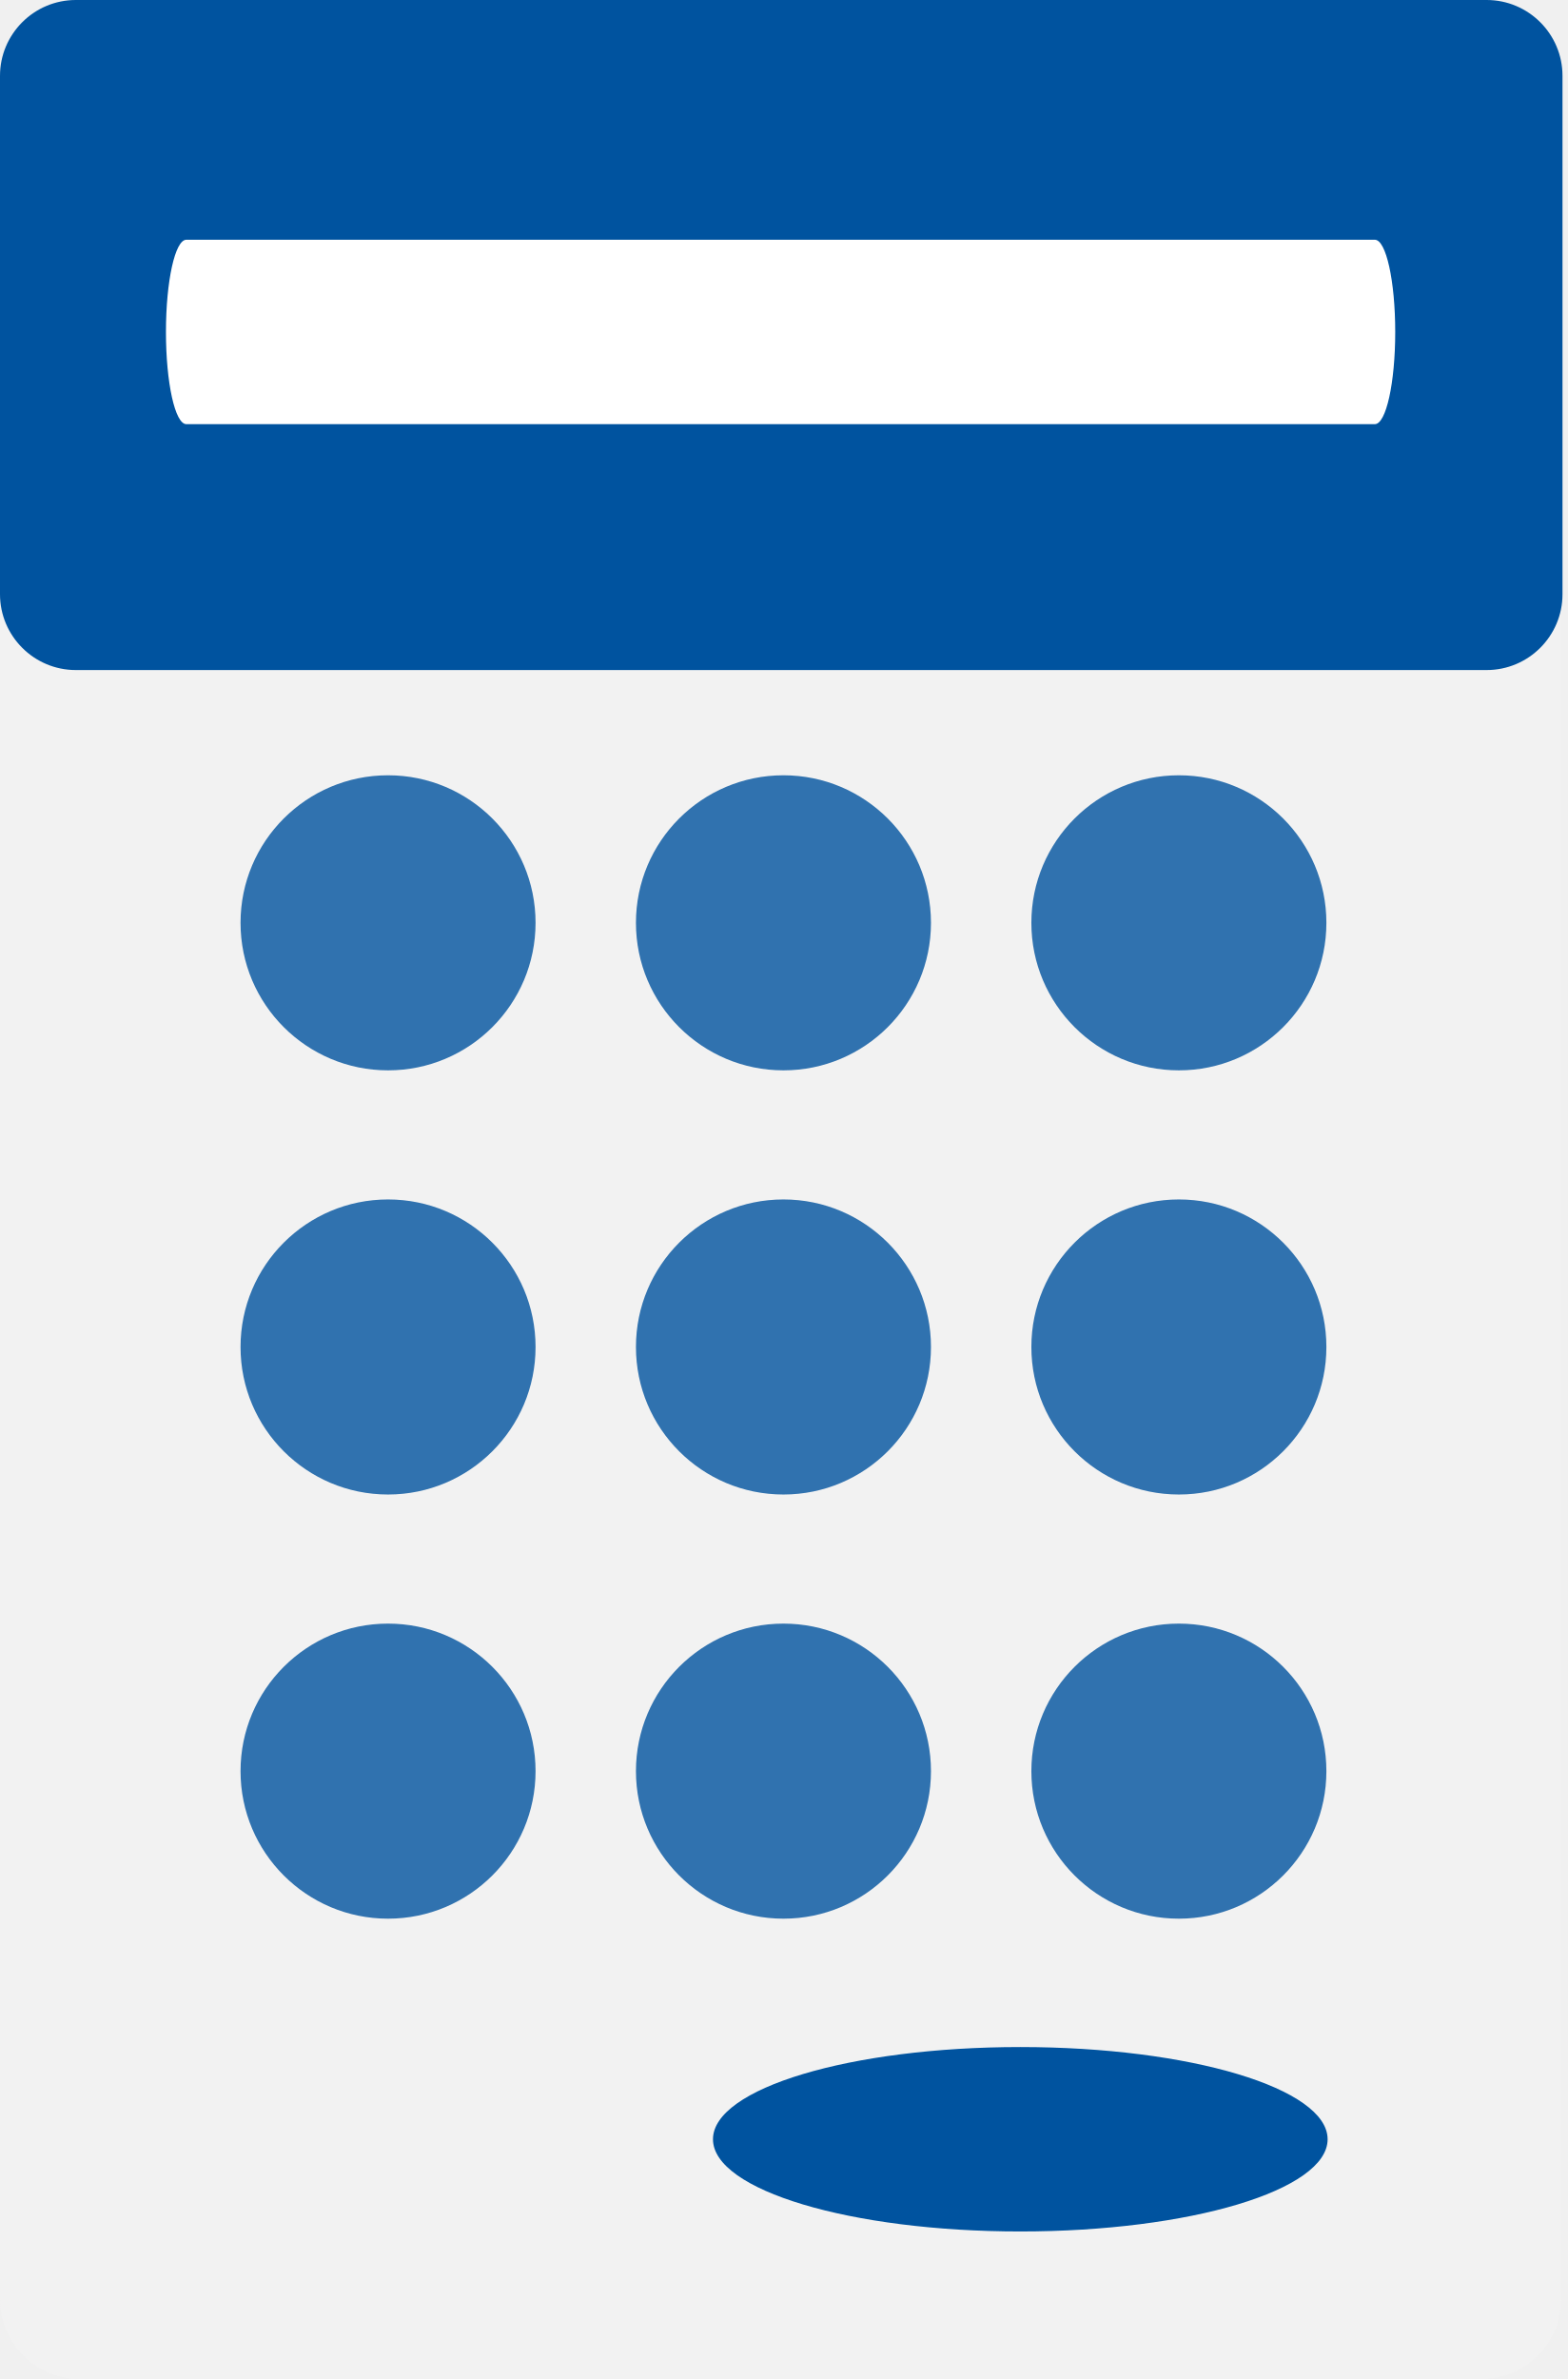
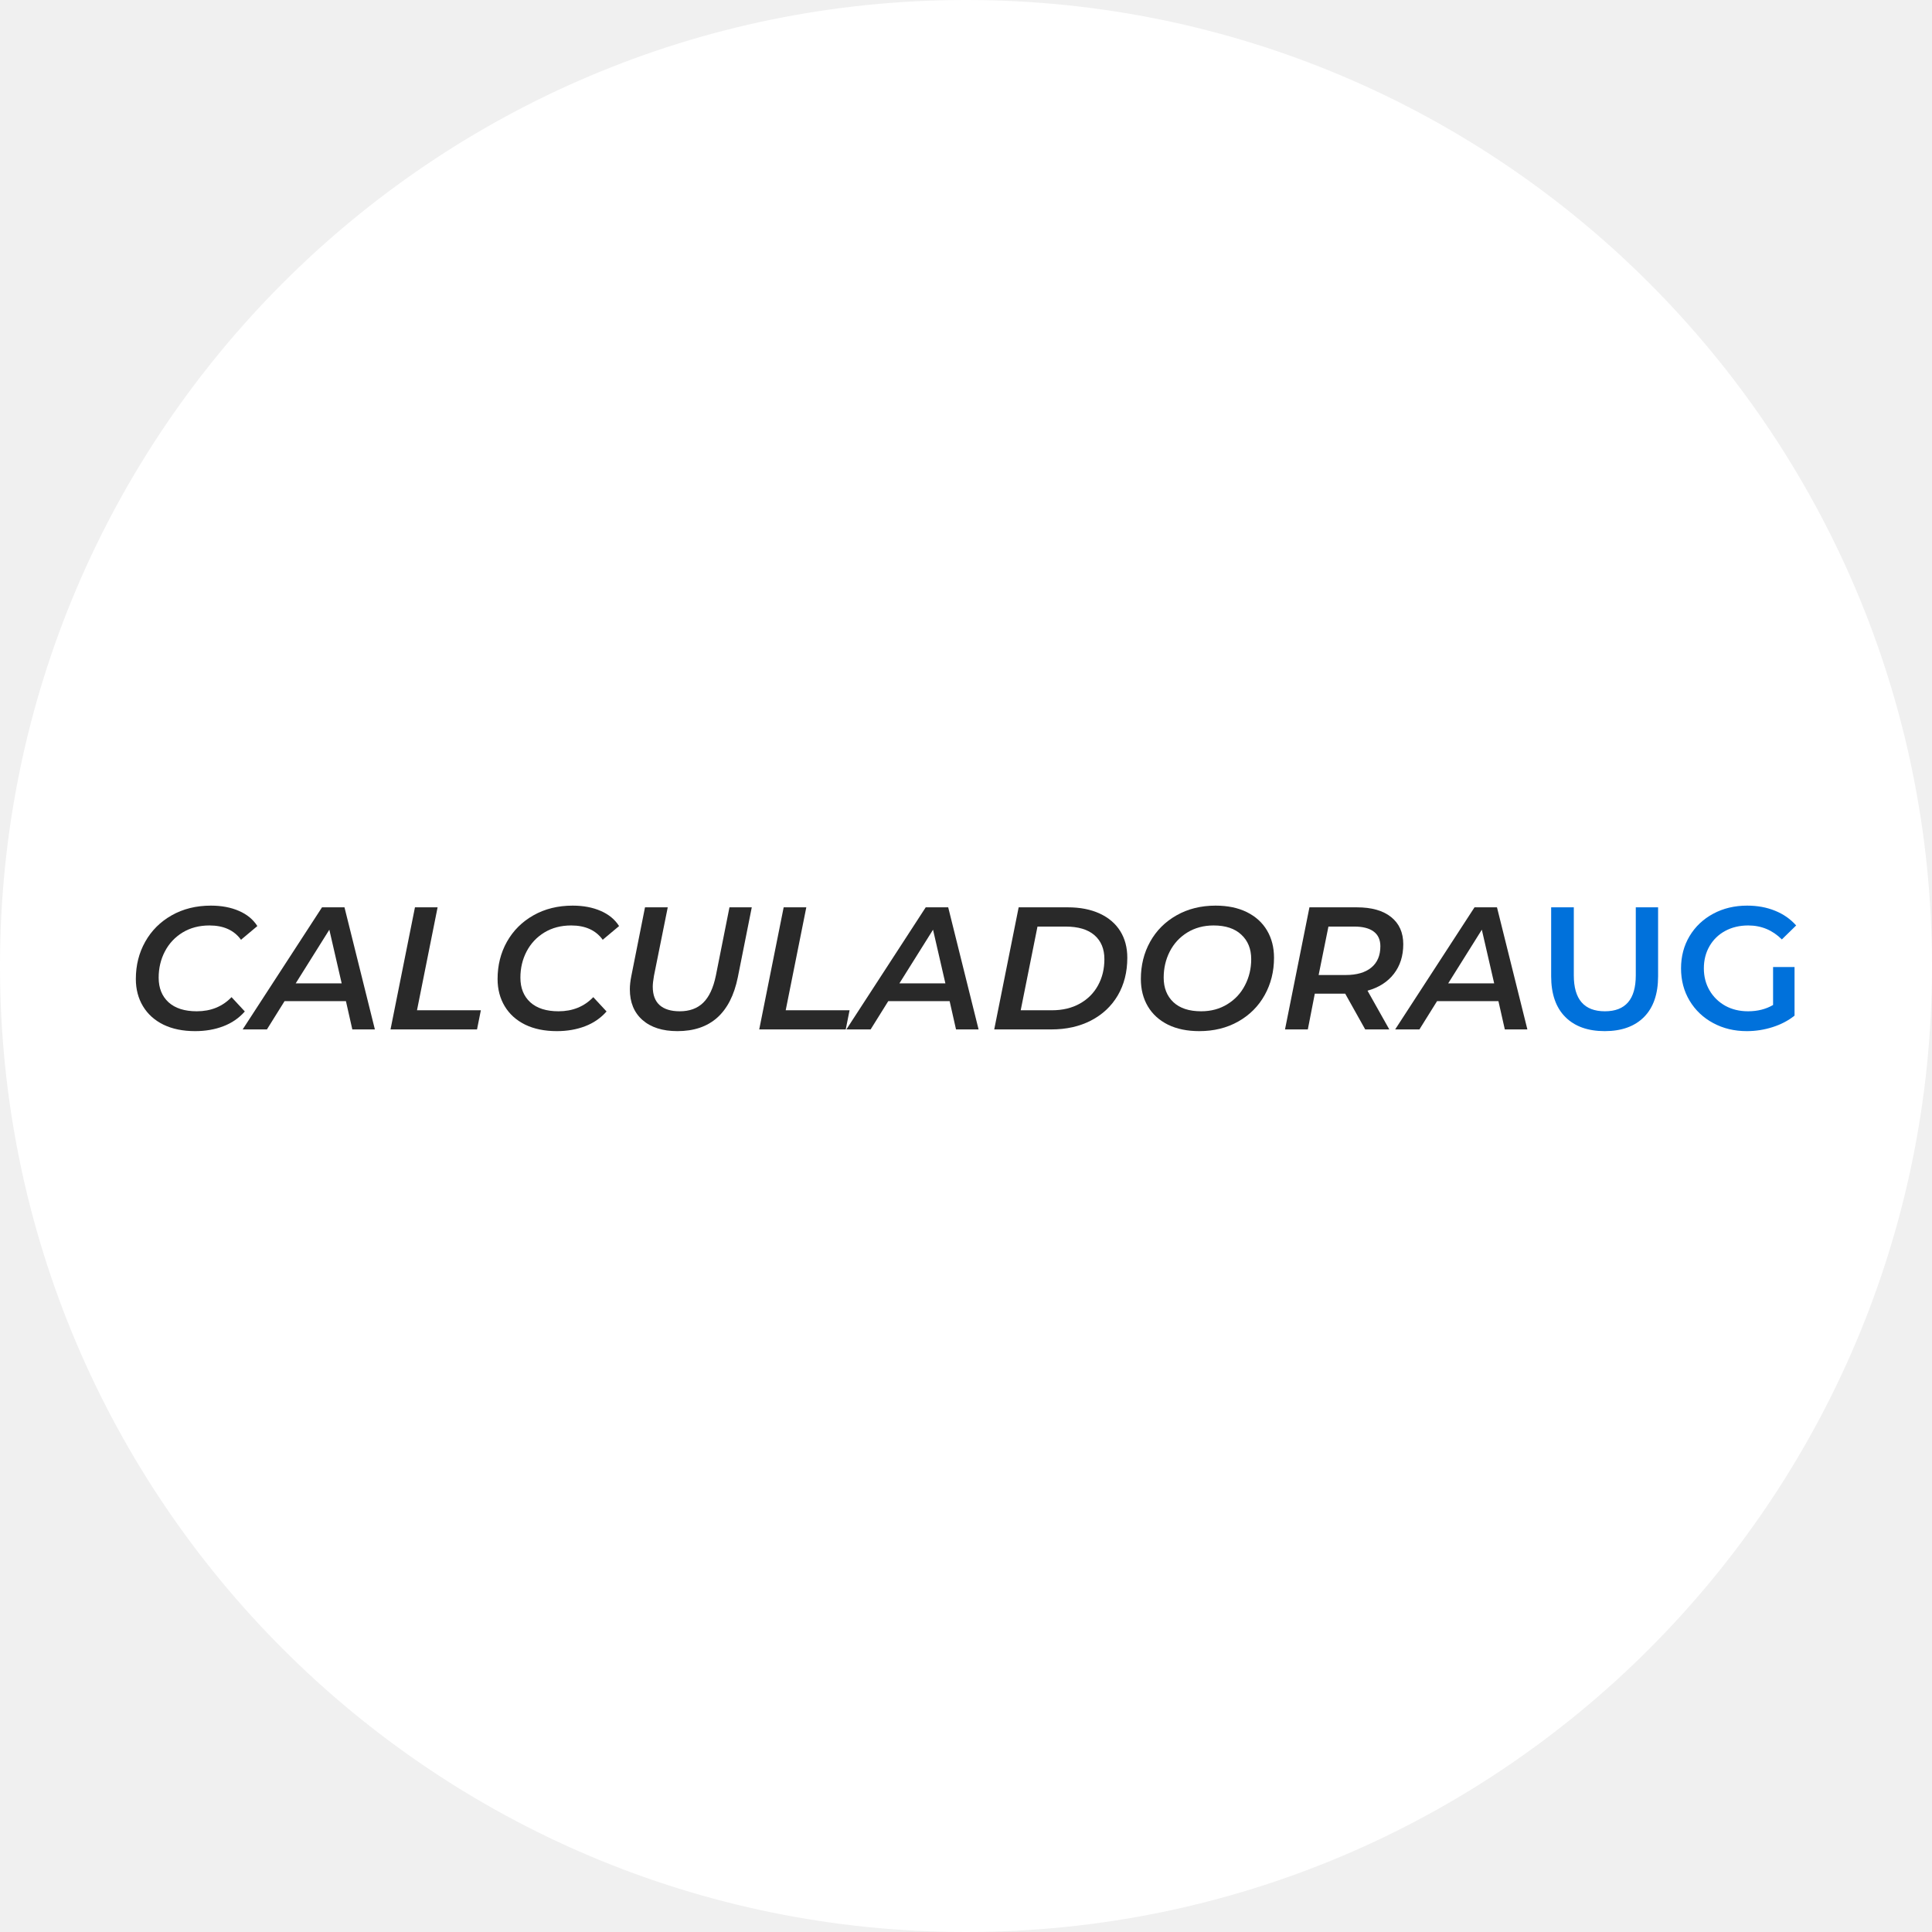
- <svg xmlns="http://www.w3.org/2000/svg" width="255" height="387" viewBox="0 0 255 387" fill="none">
-   <path d="M0 374V13C0 5.82 5.82 0 13 0H241C248.18 0 254 5.82 254 13V374C254 381.18 248.18 387 241 387H13C5.82 387 0 381.18 0 374Z" fill="#F2F2F2" />
-   <path d="M63.134 174.118C76.389 174.118 87.134 163.373 87.134 150.118C87.134 136.863 76.389 126.118 63.134 126.118C49.879 126.118 39.134 136.863 39.134 150.118C39.134 163.373 49.879 174.118 63.134 174.118Z" fill="#00539F" fill-opacity="0.8" />
-   <path d="M191.801 174.118C205.056 174.118 215.801 163.373 215.801 150.118C215.801 136.863 205.056 126.118 191.801 126.118C178.546 126.118 167.801 136.863 167.801 150.118C167.801 163.373 178.546 174.118 191.801 174.118Z" fill="#00539F" fill-opacity="0.8" />
-   <path d="M127.467 174.118C140.722 174.118 151.467 163.373 151.467 150.118C151.467 136.863 140.722 126.118 127.467 126.118C114.213 126.118 103.467 136.863 103.467 150.118C103.467 163.373 114.213 174.118 127.467 174.118Z" fill="#00539F" fill-opacity="0.8" />
-   <path d="M63.134 243.118C76.389 243.118 87.134 232.373 87.134 219.118C87.134 205.863 76.389 195.118 63.134 195.118C49.879 195.118 39.134 205.863 39.134 219.118C39.134 232.373 49.879 243.118 63.134 243.118Z" fill="#00539F" fill-opacity="0.8" />
-   <path d="M191.801 243.118C205.056 243.118 215.801 232.373 215.801 219.118C215.801 205.863 205.056 195.118 191.801 195.118C178.546 195.118 167.801 205.863 167.801 219.118C167.801 232.373 178.546 243.118 191.801 243.118Z" fill="#00539F" fill-opacity="0.8" />
-   <path d="M127.467 243.118C140.722 243.118 151.467 232.373 151.467 219.118C151.467 205.863 140.722 195.118 127.467 195.118C114.213 195.118 103.467 205.863 103.467 219.118C103.467 232.373 114.213 243.118 127.467 243.118Z" fill="#00539F" fill-opacity="0.8" />
-   <path d="M63.134 312.118C76.389 312.118 87.134 301.373 87.134 288.118C87.134 274.863 76.389 264.118 63.134 264.118C49.879 264.118 39.134 274.863 39.134 288.118C39.134 301.373 49.879 312.118 63.134 312.118Z" fill="#00539F" fill-opacity="0.8" />
-   <path d="M166 363C193.614 363 216 356.284 216 348C216 339.716 193.614 333 166 333C138.386 333 116 339.716 116 348C116 356.284 138.386 363 166 363Z" fill="#00539F" />
-   <path d="M191.801 312.118C205.056 312.118 215.801 301.373 215.801 288.118C215.801 274.863 205.056 264.118 191.801 264.118C178.546 264.118 167.801 274.863 167.801 288.118C167.801 301.373 178.546 312.118 191.801 312.118Z" fill="#00539F" fill-opacity="0.8" />
-   <path d="M127.467 312.118C140.722 312.118 151.467 301.373 151.467 288.118C151.467 274.863 140.722 264.118 127.467 264.118C114.213 264.118 103.467 274.863 103.467 288.118C103.467 301.373 114.213 312.118 127.467 312.118Z" fill="#00539F" fill-opacity="0.8" />
-   <path d="M241.874 0H12.34C5.534 0 0 5.534 0 12.34V96.66C0 103.466 5.534 109 12.34 109H241.874C248.68 109 254.214 103.466 254.214 96.66V12.34C254.214 5.534 248.68 0 241.874 0Z" fill="#00539F" />
-   <path d="M223.682 39H30.317C28.485 39 27 45.716 27 54C27 62.284 28.485 69 30.317 69H223.682C225.515 69 227 62.284 227 54C227 45.716 225.515 39 223.682 39Z" fill="white" />
+ <svg xmlns="http://www.w3.org/2000/svg" width="128" height="128" viewBox="0 0 128 128" fill="none">
+   <rect width="128" height="128" rx="64" fill="white" />
+   <path d="M12.926 68.315C12.117 68.315 11.417 68.172 10.828 67.886C10.241 67.597 9.79 67.191 9.474 66.668C9.158 66.142 9 65.539 9 64.862C9 63.953 9.206 63.129 9.621 62.392C10.038 61.651 10.622 61.069 11.375 60.643C12.131 60.214 12.997 60 13.975 60C14.678 60 15.297 60.117 15.831 60.35C16.364 60.58 16.77 60.914 17.05 61.354L15.967 62.262C15.511 61.63 14.813 61.314 13.874 61.314C13.204 61.314 12.613 61.469 12.102 61.777C11.595 62.086 11.201 62.505 10.924 63.035C10.649 63.562 10.512 64.141 10.512 64.772C10.512 65.458 10.729 66.001 11.166 66.403C11.606 66.802 12.229 67 13.039 67C13.971 67 14.738 66.689 15.34 66.064L16.22 67.012C15.833 67.452 15.357 67.779 14.793 67.993C14.232 68.208 13.61 68.315 12.926 68.315Z" fill="#292929" />
+   <path d="M22.919 66.329H18.852L17.684 68.202H16.077L21.334 60.113H22.823L24.837 68.202H23.342L22.919 66.329ZM22.637 65.15L21.819 61.596L19.591 65.15H22.637Z" fill="#292929" />
+   <path d="M27.492 60.113H28.992L27.627 66.933H31.858L31.604 68.202H25.873L27.492 60.113Z" fill="#292929" />
+   <path d="M36.892 68.315C36.083 68.315 35.383 68.172 34.794 67.886C34.207 67.597 33.756 67.191 33.44 66.668C33.124 66.142 32.966 65.539 32.966 64.862C32.966 63.953 33.172 63.129 33.586 62.392C34.004 61.651 34.588 61.069 35.341 60.643C36.097 60.214 36.963 60 37.941 60C38.644 60 39.263 60.117 39.797 60.35C40.33 60.58 40.736 60.914 41.016 61.354L39.932 62.262C39.477 61.63 38.779 61.314 37.84 61.314C37.17 61.314 36.579 61.469 36.069 61.777C35.561 62.086 35.167 62.505 34.889 63.035C34.614 63.562 34.478 64.141 34.478 64.772C34.478 65.458 34.695 66.001 35.132 66.403C35.572 66.802 36.195 67 37.005 67C37.937 67 38.704 66.689 39.306 66.064L40.186 67.012C39.799 67.452 39.323 67.779 38.759 67.993C38.198 68.208 37.576 68.315 36.892 68.315Z" fill="#292929" />
+   <path d="M44.883 68.315C43.897 68.315 43.124 68.069 42.564 67.576C42.007 67.084 41.729 66.407 41.729 65.545C41.729 65.29 41.76 65.001 41.825 64.676L42.733 60.113H44.24L43.326 64.654C43.272 64.963 43.247 65.201 43.247 65.37C43.247 65.912 43.399 66.321 43.704 66.594C44.011 66.865 44.455 67 45.035 67C45.681 67 46.198 66.813 46.586 66.436C46.977 66.057 47.258 65.459 47.427 64.642L48.329 60.113H49.807L48.882 64.75C48.641 65.934 48.185 66.826 47.517 67.424C46.847 68.019 45.968 68.315 44.883 68.315Z" fill="#292929" />
+   <path d="M51.92 60.113H53.42L52.055 66.933H56.286L56.032 68.202H50.301L51.92 60.113Z" fill="#292929" />
+   <path d="M62.916 66.329H58.849L57.681 68.202H56.074L61.331 60.113H62.821L64.834 68.202H63.339L62.916 66.329ZM62.634 65.15L61.816 61.596L59.588 65.15H62.634Z" fill="#292929" />
+   <path d="M67.489 60.113H70.755C71.563 60.113 72.264 60.251 72.859 60.525C73.453 60.8 73.905 61.187 74.219 61.687C74.53 62.187 74.687 62.775 74.687 63.452C74.687 64.4 74.475 65.233 74.055 65.951C73.633 66.666 73.041 67.22 72.278 67.615C71.518 68.007 70.642 68.202 69.649 68.202H65.87L67.489 60.113ZM69.694 66.933C70.401 66.933 71.016 66.786 71.539 66.493C72.065 66.199 72.467 65.797 72.746 65.286C73.028 64.775 73.169 64.195 73.169 63.548C73.169 62.868 72.949 62.338 72.509 61.957C72.072 61.578 71.435 61.388 70.597 61.388H68.736L67.624 66.933H69.694Z" fill="#292929" />
+   <path d="M79.455 68.315C78.654 68.315 77.961 68.172 77.379 67.886C76.799 67.597 76.355 67.192 76.047 66.673C75.739 66.151 75.585 65.548 75.585 64.862C75.585 63.953 75.789 63.129 76.2 62.392C76.613 61.651 77.195 61.069 77.948 60.643C78.704 60.214 79.567 60 80.538 60C81.339 60 82.03 60.145 82.614 60.434C83.196 60.725 83.64 61.128 83.945 61.647C84.252 62.166 84.407 62.768 84.407 63.452C84.407 64.363 84.2 65.188 83.787 65.929C83.376 66.666 82.794 67.249 82.038 67.677C81.285 68.103 80.425 68.315 79.455 68.315ZM79.579 67C80.233 67 80.811 66.845 81.316 66.532C81.824 66.221 82.213 65.802 82.484 65.274C82.757 64.748 82.896 64.173 82.896 63.548C82.896 62.868 82.677 62.327 82.241 61.924C81.808 61.517 81.195 61.314 80.402 61.314C79.748 61.314 79.167 61.471 78.659 61.782C78.154 62.096 77.768 62.516 77.497 63.046C77.229 63.574 77.097 64.149 77.097 64.772C77.097 65.449 77.311 65.991 77.74 66.397C78.171 66.8 78.785 67 79.579 67Z" fill="#292929" />
+   <path d="M92.97 62.555C92.97 63.331 92.762 63.987 92.344 64.524C91.927 65.058 91.346 65.429 90.601 65.635L92.045 68.202H90.449L89.123 65.833H87.109L86.647 68.202H85.135L86.754 60.113H89.896C90.873 60.113 91.629 60.327 92.164 60.756C92.701 61.185 92.97 61.785 92.97 62.555ZM89.157 64.597C89.886 64.597 90.45 64.434 90.849 64.107C91.251 63.779 91.453 63.308 91.453 62.691C91.453 62.259 91.303 61.933 91.007 61.715C90.714 61.498 90.288 61.388 89.732 61.388H88.012L87.363 64.597H89.157Z" fill="#292929" />
+   <path d="M99.275 66.329H95.208L94.04 68.202H92.433L97.69 60.113H99.179L101.193 68.202H99.698L99.275 66.329ZM98.993 65.15L98.175 61.596L95.947 65.15H98.993Z" fill="#292929" />
+   <path d="M106.316 68.315C105.2 68.315 104.328 68.003 103.705 67.378C103.08 66.751 102.768 65.85 102.768 64.676V60.113H104.269V64.62C104.269 66.208 104.954 67 106.328 67C107.693 67 108.375 66.208 108.375 64.62V60.113H109.853V64.676C109.853 65.85 109.543 66.751 108.923 67.378C108.302 68.003 107.433 68.315 106.316 68.315Z" fill="#0071DB" />
+   <path d="M117.471 64.067H118.893V67.288C118.478 67.62 117.993 67.873 117.437 68.05C116.885 68.226 116.315 68.315 115.728 68.315C114.905 68.315 114.161 68.137 113.5 67.779C112.837 67.422 112.317 66.927 111.938 66.295C111.561 65.663 111.373 64.951 111.373 64.157C111.373 63.365 111.561 62.651 111.938 62.02C112.317 61.388 112.84 60.894 113.506 60.536C114.171 60.179 114.919 60 115.751 60C116.431 60 117.048 60.113 117.601 60.339C118.154 60.561 118.619 60.886 119 61.314L118.052 62.239C117.435 61.623 116.693 61.314 115.824 61.314C115.252 61.314 114.744 61.436 114.301 61.675C113.861 61.912 113.514 62.248 113.263 62.679C113.011 63.112 112.885 63.605 112.885 64.157C112.885 64.699 113.011 65.187 113.263 65.618C113.514 66.047 113.861 66.386 114.301 66.634C114.744 66.879 115.249 67 115.813 67C116.44 67 116.993 66.862 117.471 66.583V64.067Z" fill="#0071DB" />
</svg>
